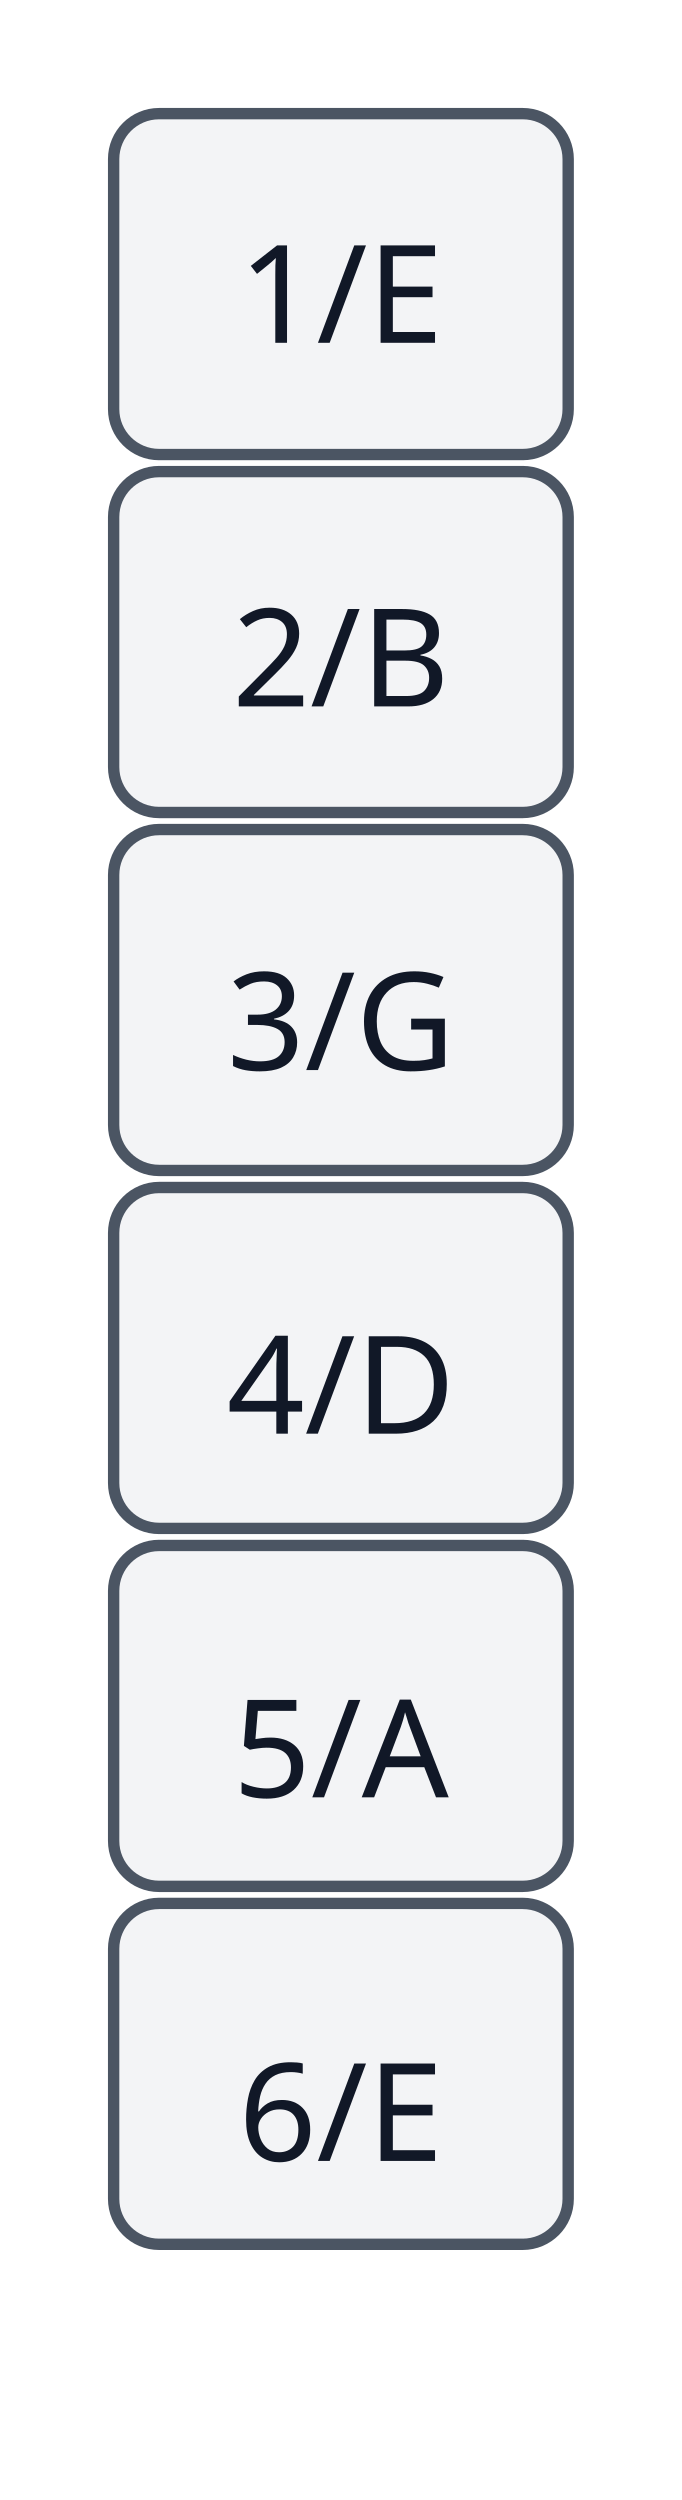
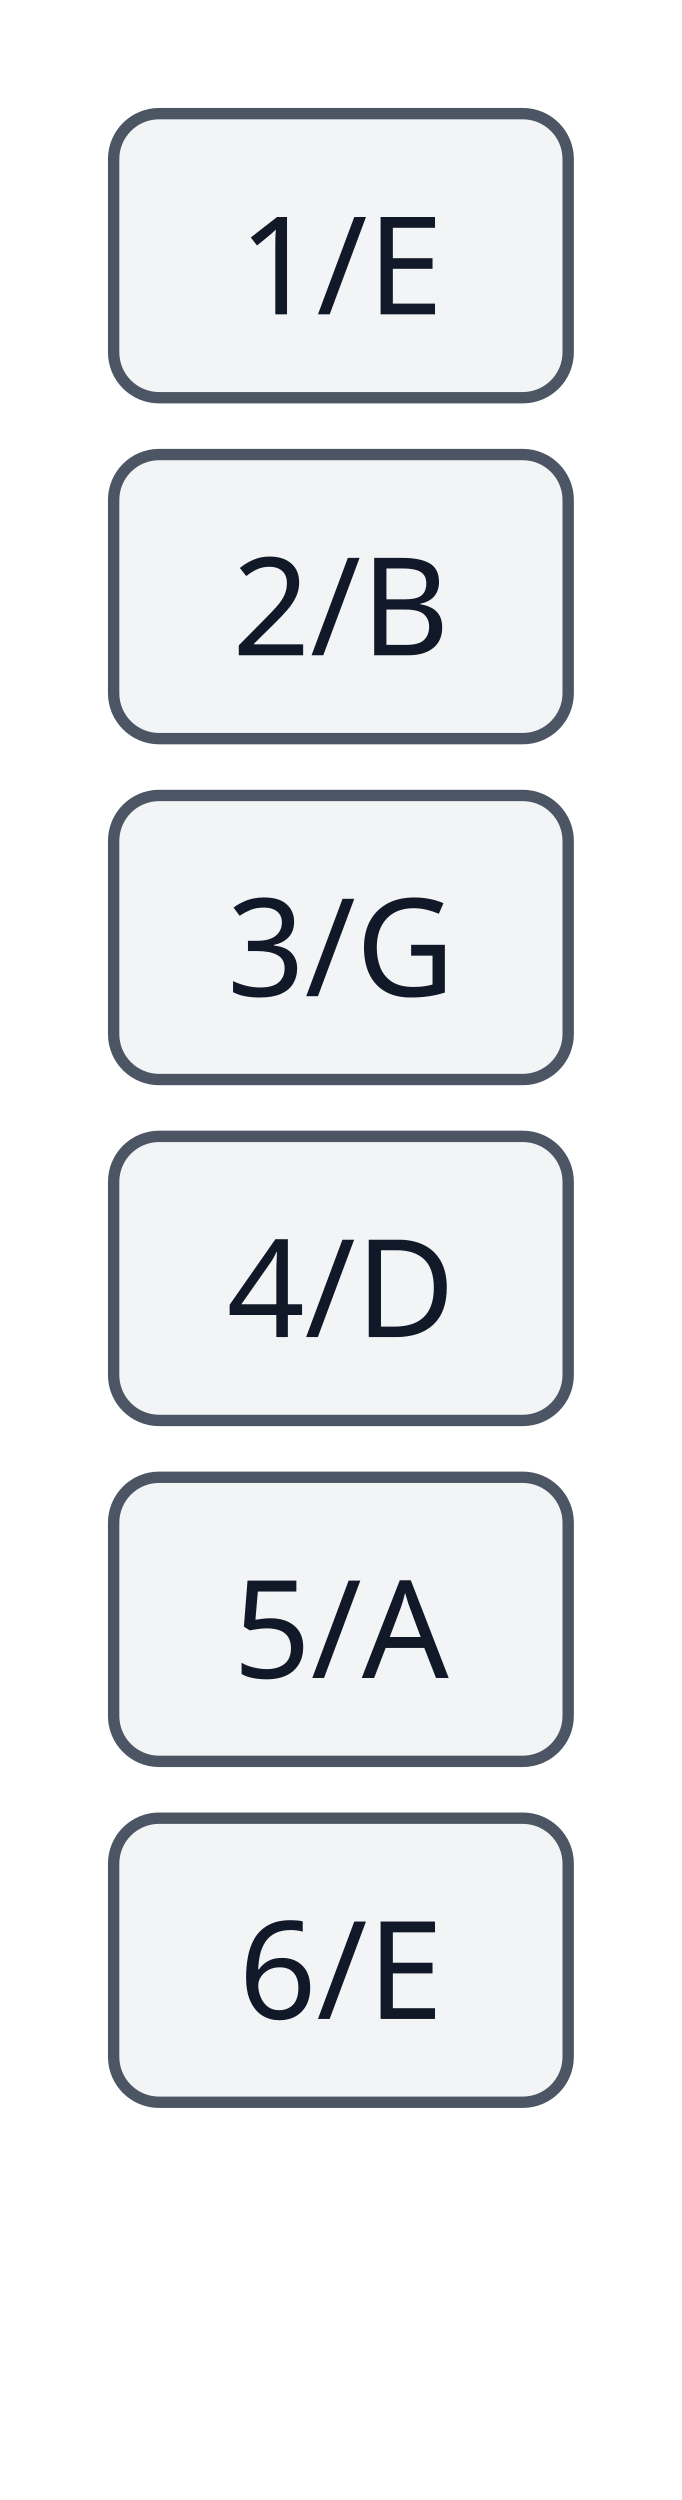
<svg xmlns="http://www.w3.org/2000/svg" width="120" height="440" viewBox="0 0 120 440">
  <style>
    .box { fill:#f3f4f6; stroke:#4b5563; stroke-width:2; rx:8; }
    .label { font-family: system-ui, sans-serif; font-size:24px; fill:#111827; text-anchor:middle; dominant-baseline:middle; }
  </style>
-   <rect class="box" x="20" y="20" width="80" height="60" />
-   <text class="label" x="60" y="52">1/E</text>
-   <rect class="box" x="20" y="83" width="80" height="60" />
-   <text class="label" x="60" y="116">2/B</text>
-   <rect class="box" x="20" y="146" width="80" height="60" />
-   <text class="label" x="60" y="180">3/G</text>
-   <rect class="box" x="20" y="209" width="80" height="60" />
-   <text class="label" x="60" y="244">4/D</text>
-   <rect class="box" x="20" y="272" width="80" height="60" />
-   <text class="label" x="60" y="308">5/A</text>
-   <rect class="box" x="20" y="335" width="80" height="60" />
-   <text class="label" x="60" y="372">6/E</text>
+   <rect class="box" x="20" y="20" width="80" height="50" />
+   <text class="label" x="60" y="47">1/E</text>
+   <rect class="box" x="20" y="80" width="80" height="50" />
+   <text class="label" x="60" y="107">2/B</text>
+   <rect class="box" x="20" y="140" width="80" height="50" />
+   <text class="label" x="60" y="167">3/G</text>
+   <rect class="box" x="20" y="200" width="80" height="50" />
+   <text class="label" x="60" y="227">4/D</text>
+   <rect class="box" x="20" y="260" width="80" height="50" />
+   <text class="label" x="60" y="287">5/A</text>
+   <rect class="box" x="20" y="320" width="80" height="50" />
+   <text class="label" x="60" y="347">6/E</text>
</svg>
